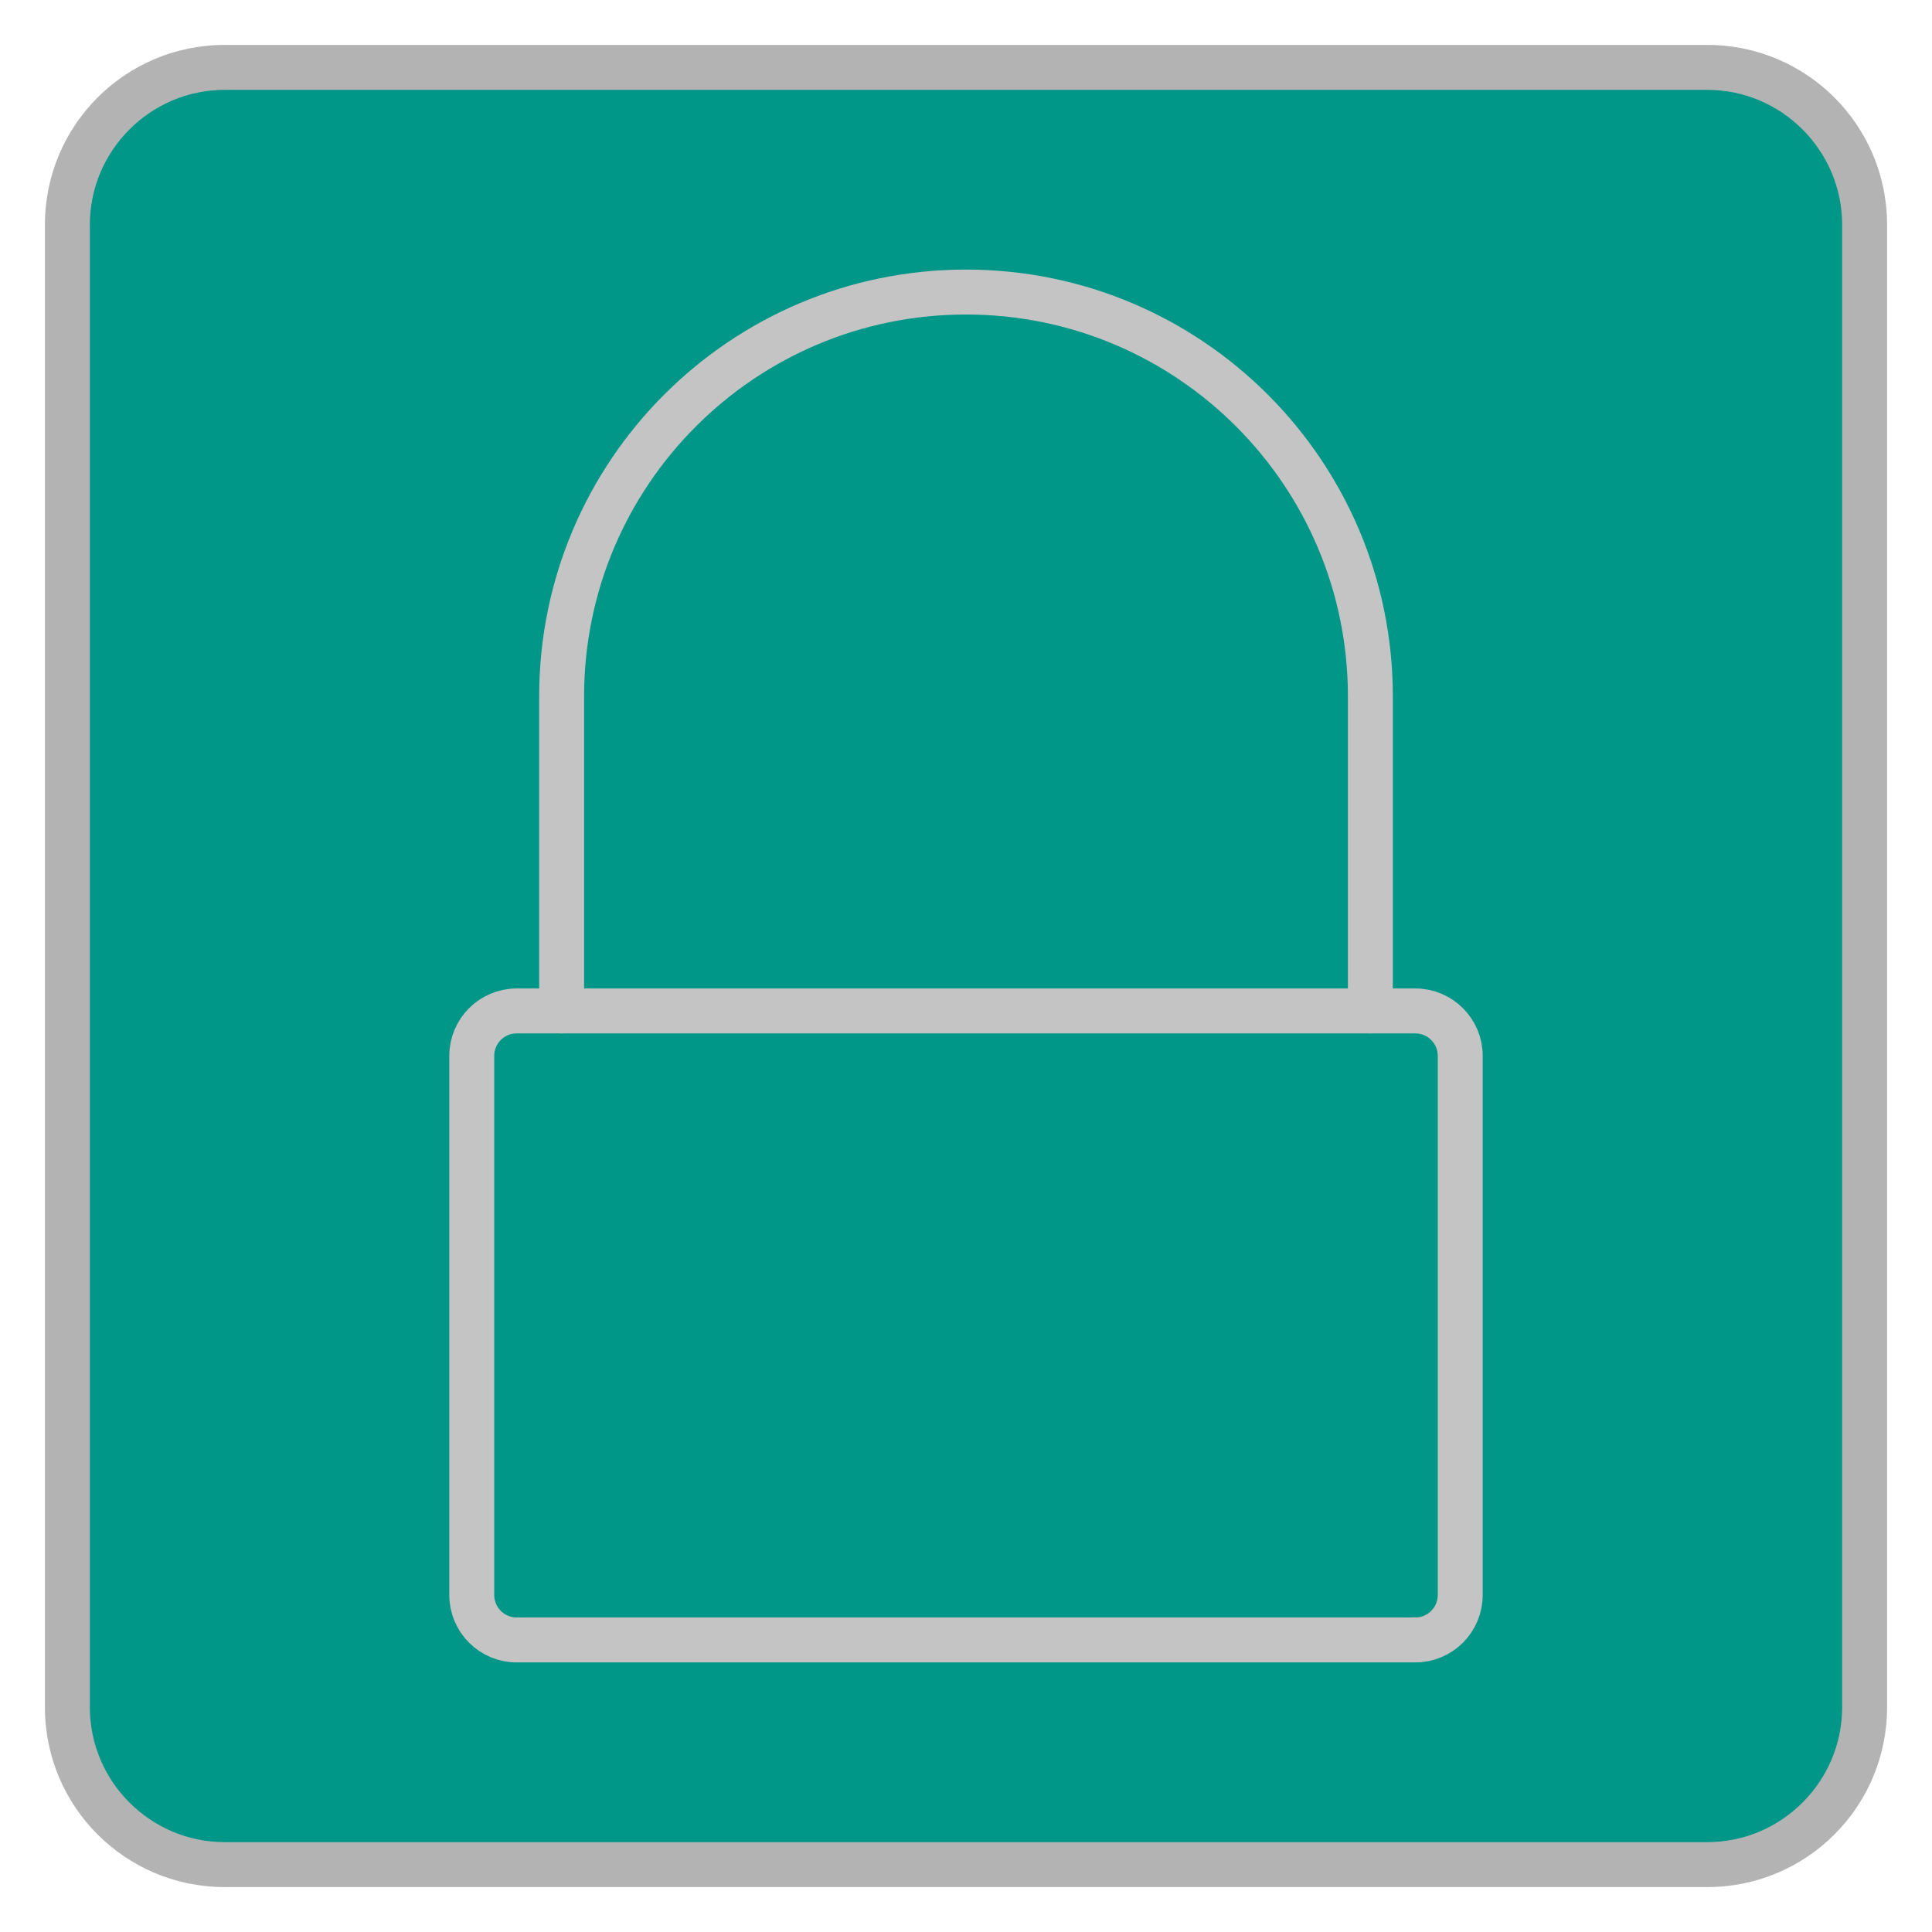
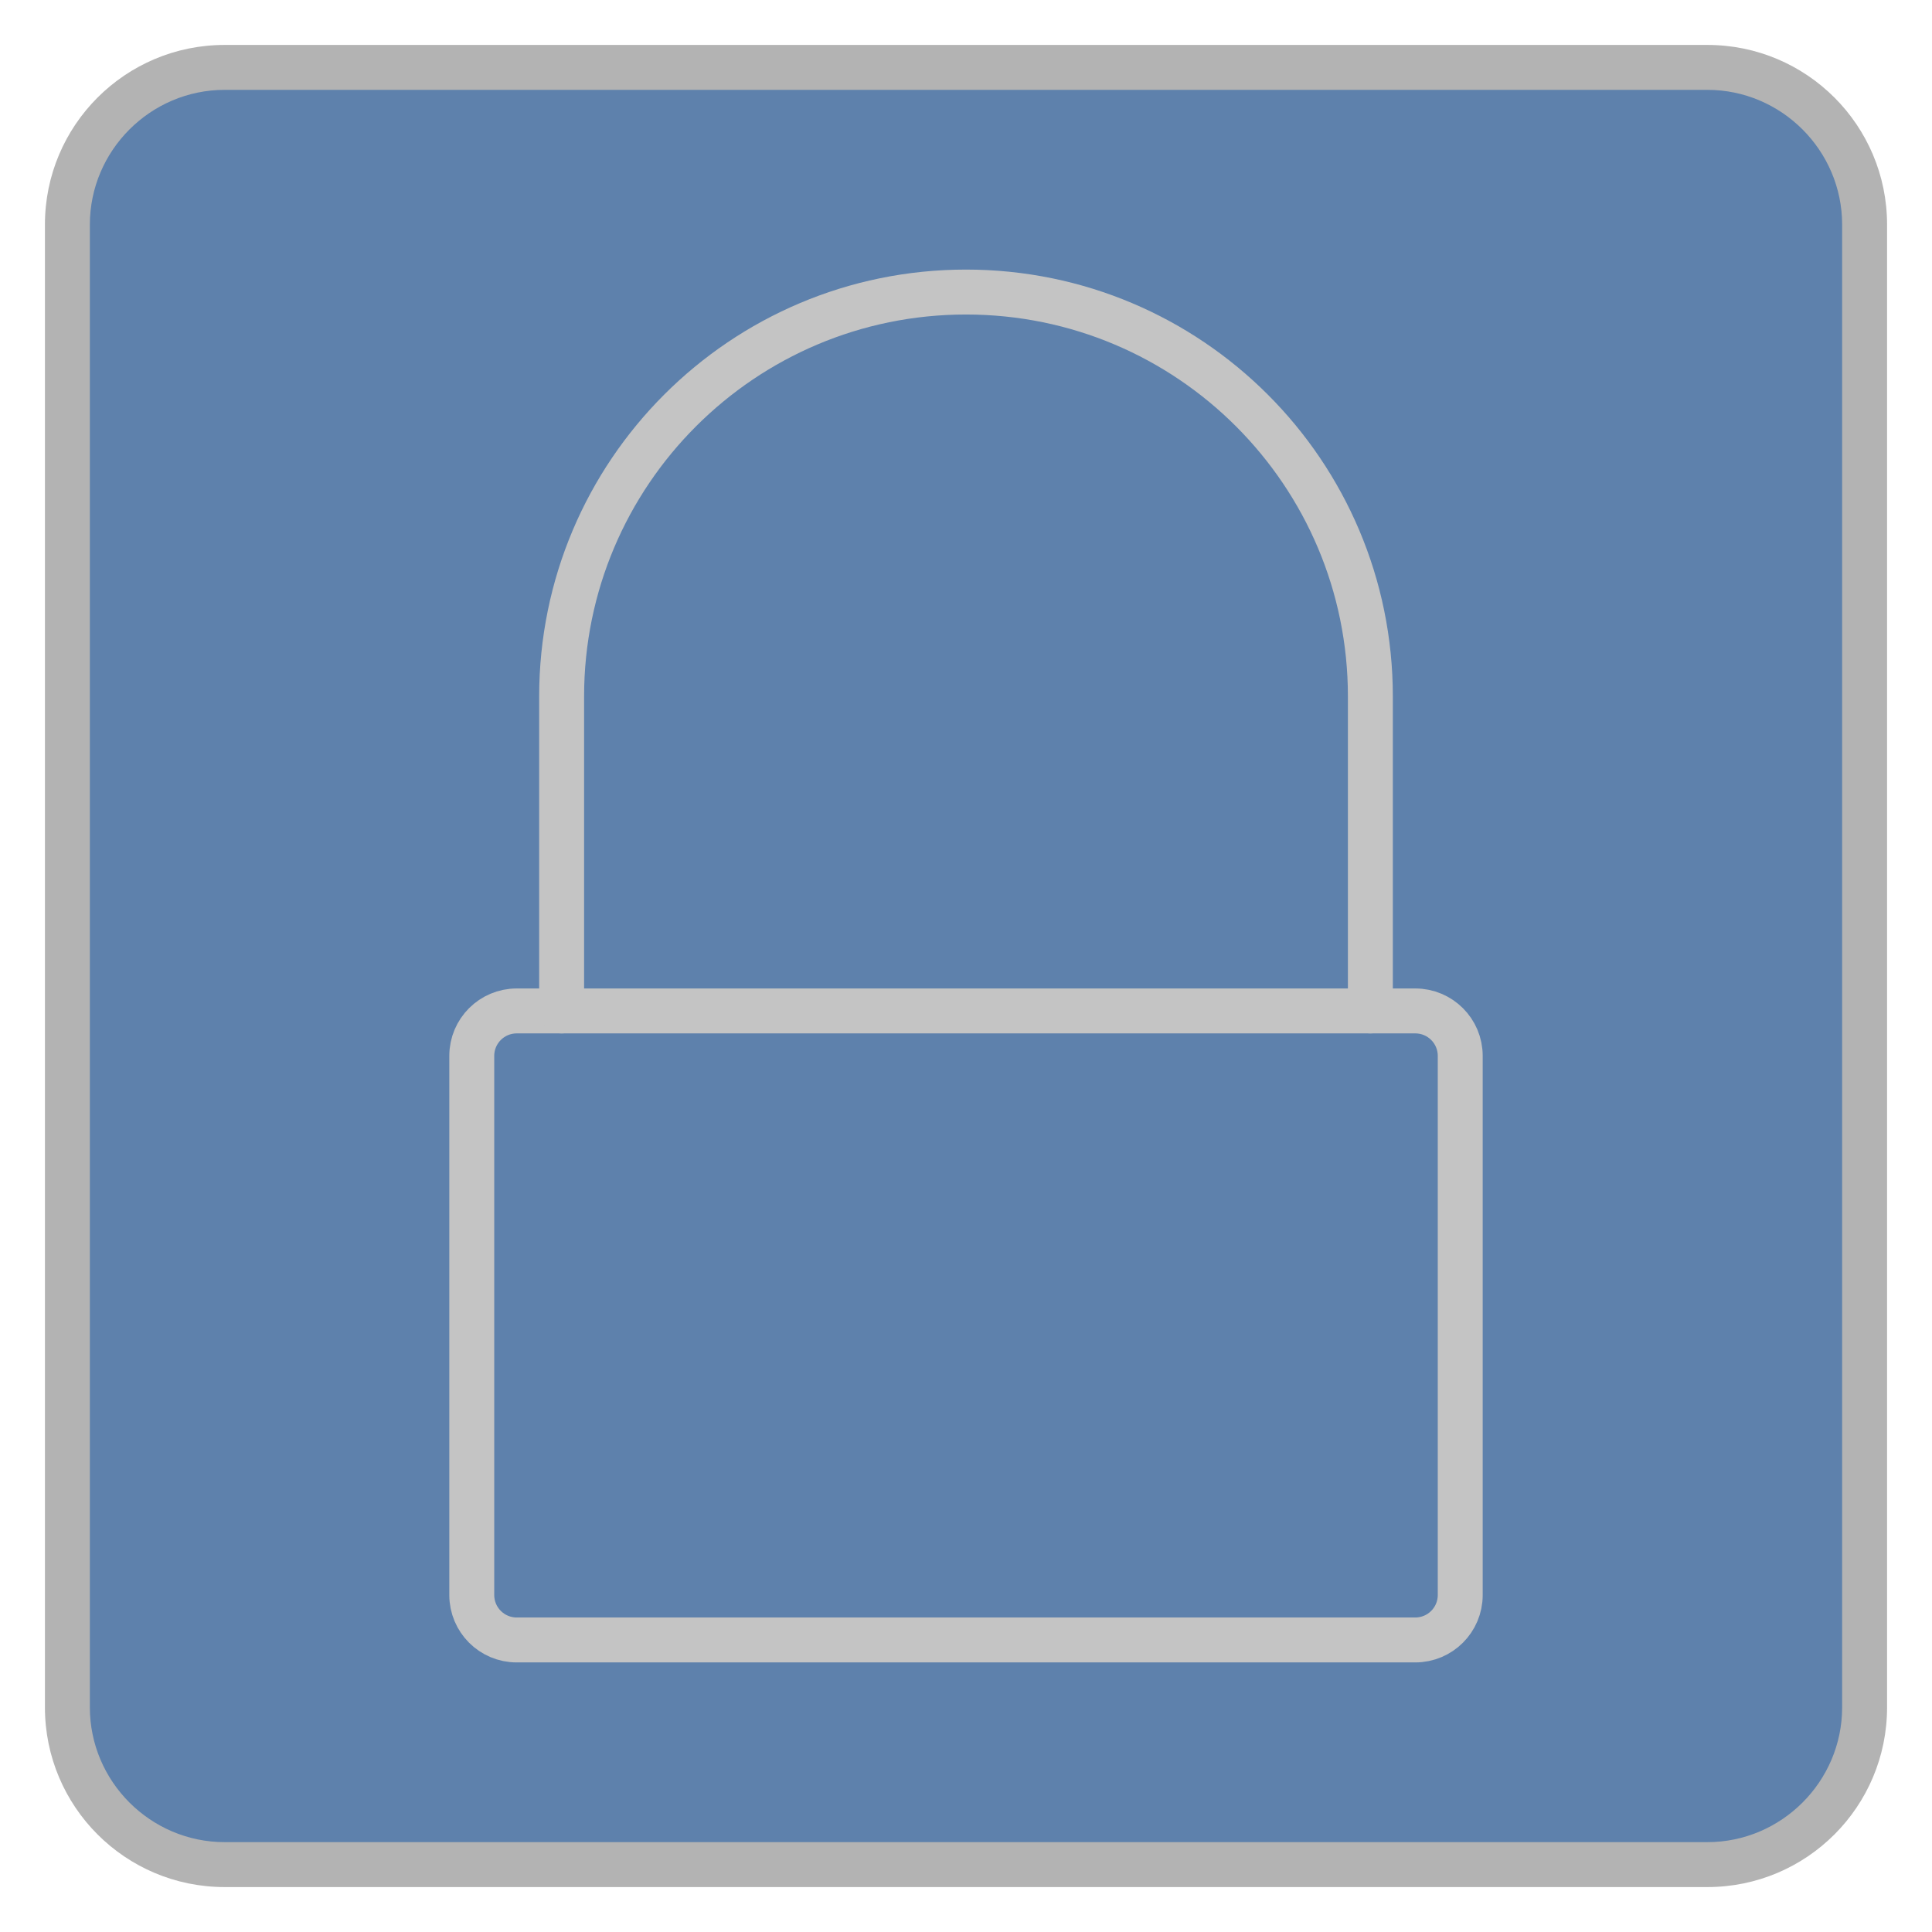
<svg xmlns="http://www.w3.org/2000/svg" id="a" width="43" height="43" viewBox="0 0 43 43">
-   <rect x="1.5" y="1.5" width="40" height="40" rx="3.5" ry="3.5" style="fill:#009688;" />
+   <rect x="1.5" y="1.5" width="40" height="40" rx="3.5" ry="3.5" style="fill:#5E81AC;" />
  <path d="M38,2c1.65,0,3,1.35,3,3v33c0,1.65-1.35,3-3,3H5c-1.65,0-3-1.35-3-3V5c0-1.65,1.35-3,3-3h33M38,1H5C2.79,1,1,2.79,1,5v33c0,2.21,1.79,4,4,4h33c2.21,0,4-1.79,4-4V5c0-2.21-1.79-4-4-4h0Z" style="fill:#b3b3b3;" />
  <rect x="10.5" y="22.5" width="22" height="14" rx="1" ry="1" style="fill:none; stroke:#c4c4c4; stroke-linecap:round; stroke-linejoin:round;" />
  <path d="M30.5,22.5v-7c0-4.97-4.03-9-9-9s-9,4.03-9,9v7" style="fill:none; stroke:#c4c4c4; stroke-linecap:round; stroke-linejoin:round;" />
</svg>
